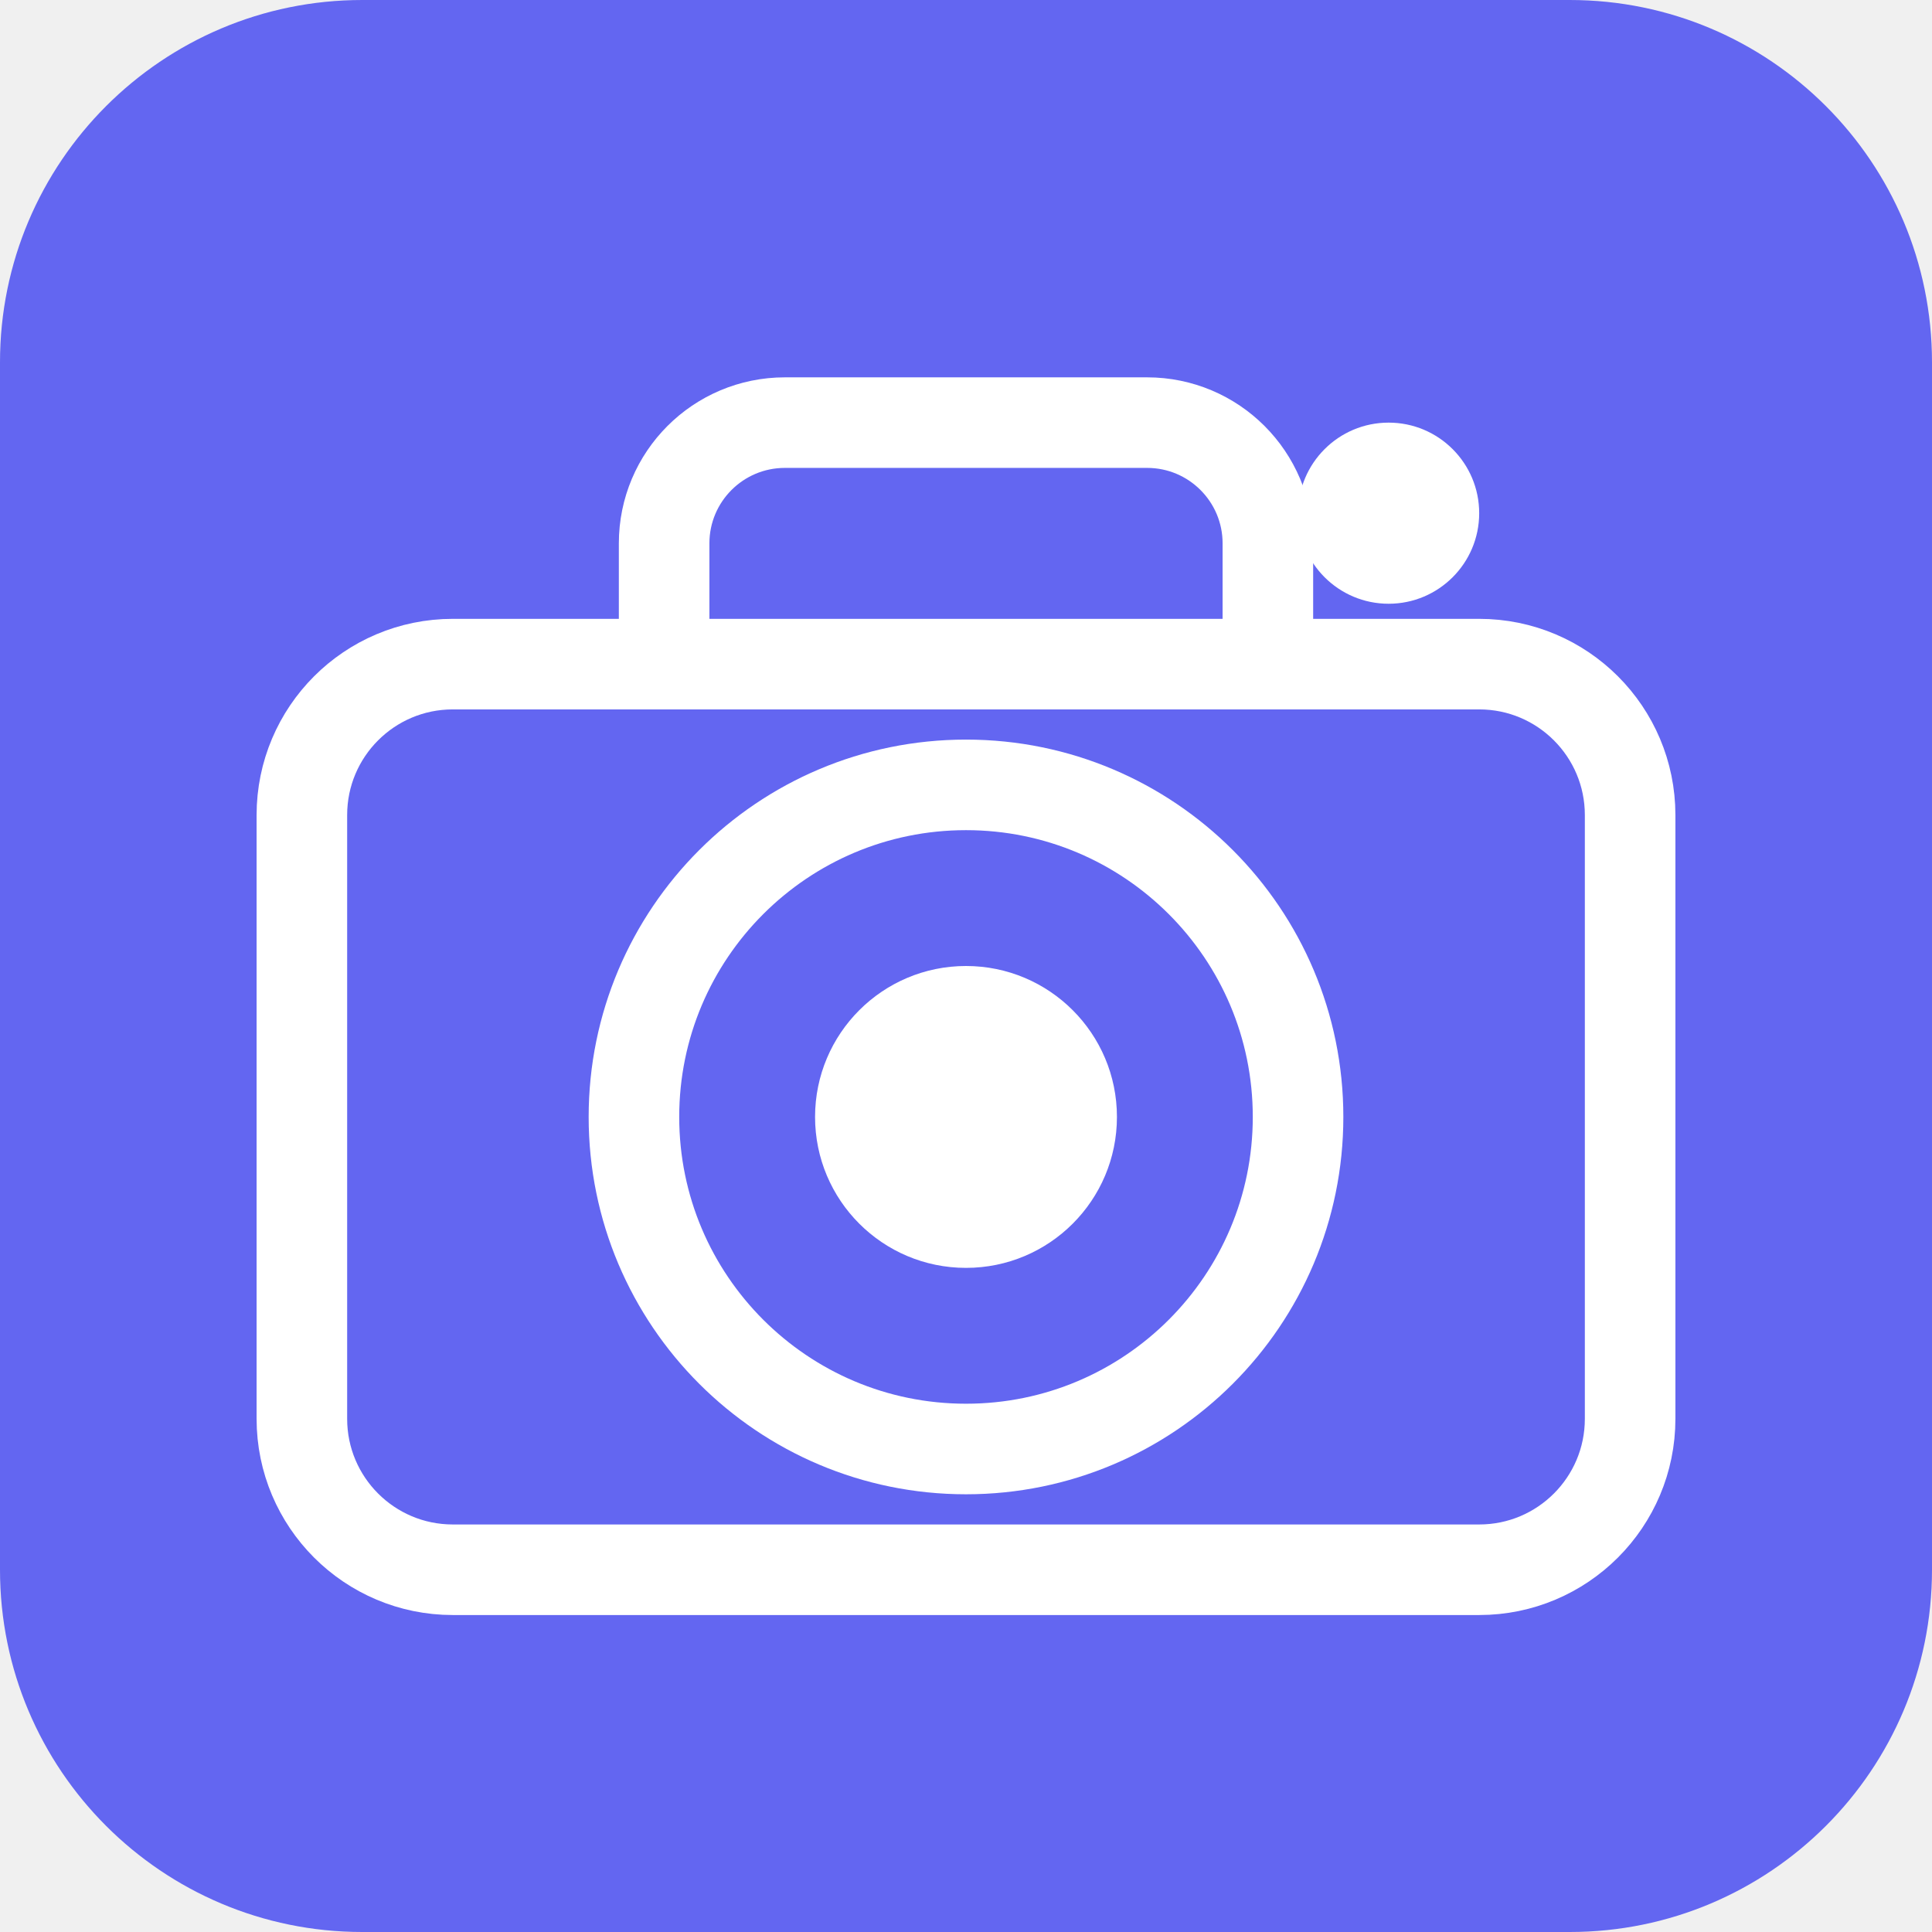
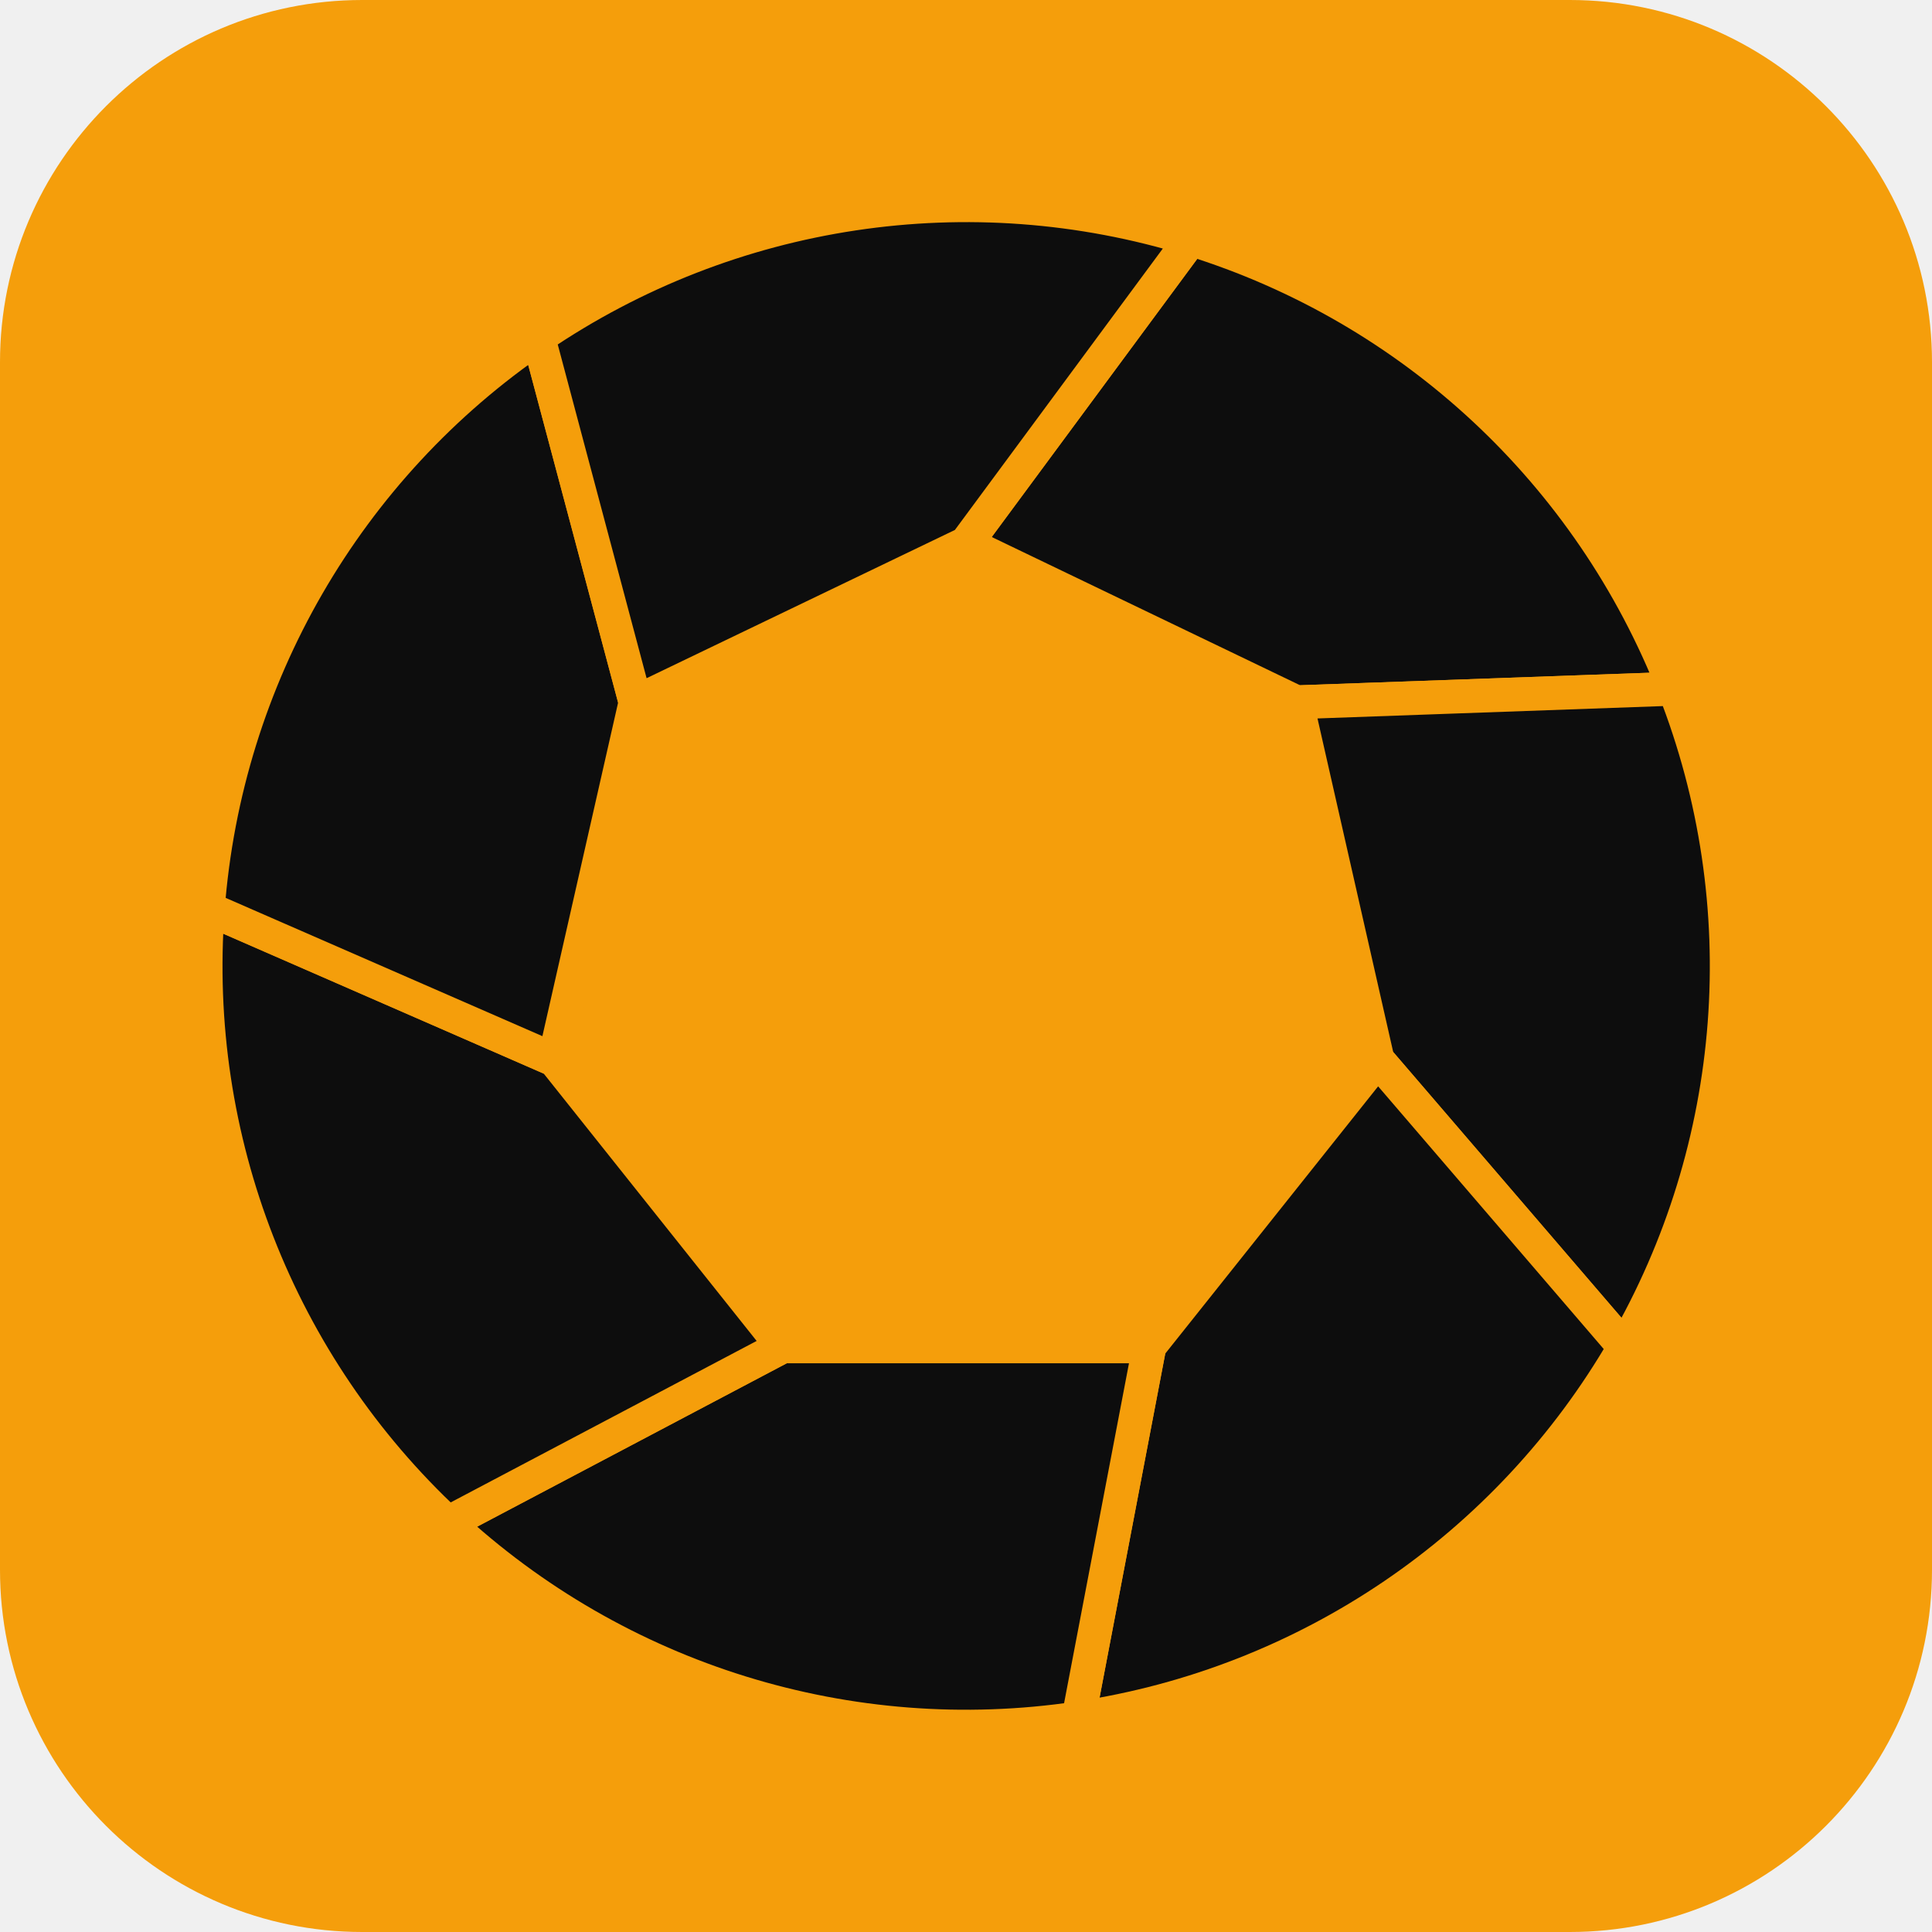
<svg xmlns="http://www.w3.org/2000/svg" width="32" height="32" viewBox="0 0 32 32">
-   <rect width="32" height="32" rx="6" fill="#6366f1" />
-   <rect x="5" y="11" width="22" height="15" rx="2.5" fill="none" stroke="#fff" stroke-width="1.5" />
-   <path d="M11 11V9a2 2 0 0 1 2-2h6a2 2 0 0 1 2 2v2" fill="none" stroke="#fff" stroke-width="1.5" />
-   <circle cx="16" cy="18.5" r="5.5" fill="none" stroke="#fff" stroke-width="1.5" />
-   <circle cx="16" cy="18.5" r="2.5" fill="#fff" />
-   <circle cx="23" cy="8.5" r="1.5" fill="#fff" />
+   <rect width="32" height="32" rx="6" fill="#f59e0b" />
+   <g transform="translate(16,16) scale(1.4)">
+     <path d="M0.00,-5.00 L2.66,-8.60 A9,9 0 0,1 8.38,-3.28 L3.91,-3.12 Z" fill="#0d0d0d" stroke="#f59e0b" stroke-width="0.4" stroke-linejoin="round" />
+     <path d="M3.91,-3.12 L8.38,-3.28 A9,9 0 0,1 7.79,4.51 L4.87,1.11 Z" fill="#0d0d0d" stroke="#f59e0b" stroke-width="0.4" stroke-linejoin="round" />
+     <path d="M4.87,1.11 L7.79,4.51 A9,9 0 0,1 1.33,8.90 L2.17,4.50 Z" fill="#0d0d0d" stroke="#f59e0b" stroke-width="0.4" stroke-linejoin="round" />
+     <path d="M2.17,4.50 L1.33,8.90 A9,9 0 0,1 -6.13,6.59 L-2.17,4.50 Z" fill="#0d0d0d" stroke="#f59e0b" stroke-width="0.4" stroke-linejoin="round" />
+     <path d="M-2.17,4.50 L-6.13,6.59 A9,9 0 0,1 -8.97,-0.68 L-4.87,1.11 Z" fill="#0d0d0d" stroke="#f59e0b" stroke-width="0.4" stroke-linejoin="round" />
+     <path d="M-4.87,1.11 L-8.97,-0.68 A9,9 0 0,1 -5.06,-7.44 L-3.91,-3.12 Z" fill="#0d0d0d" stroke="#f59e0b" stroke-width="0.4" stroke-linejoin="round" />
+     <path d="M-3.91,-3.12 L-5.06,-7.44 A9,9 0 0,1 2.66,-8.60 L-0.00,-5.00 Z" fill="#0d0d0d" stroke="#f59e0b" stroke-width="0.4" stroke-linejoin="round" />
+   </g>
</svg>
